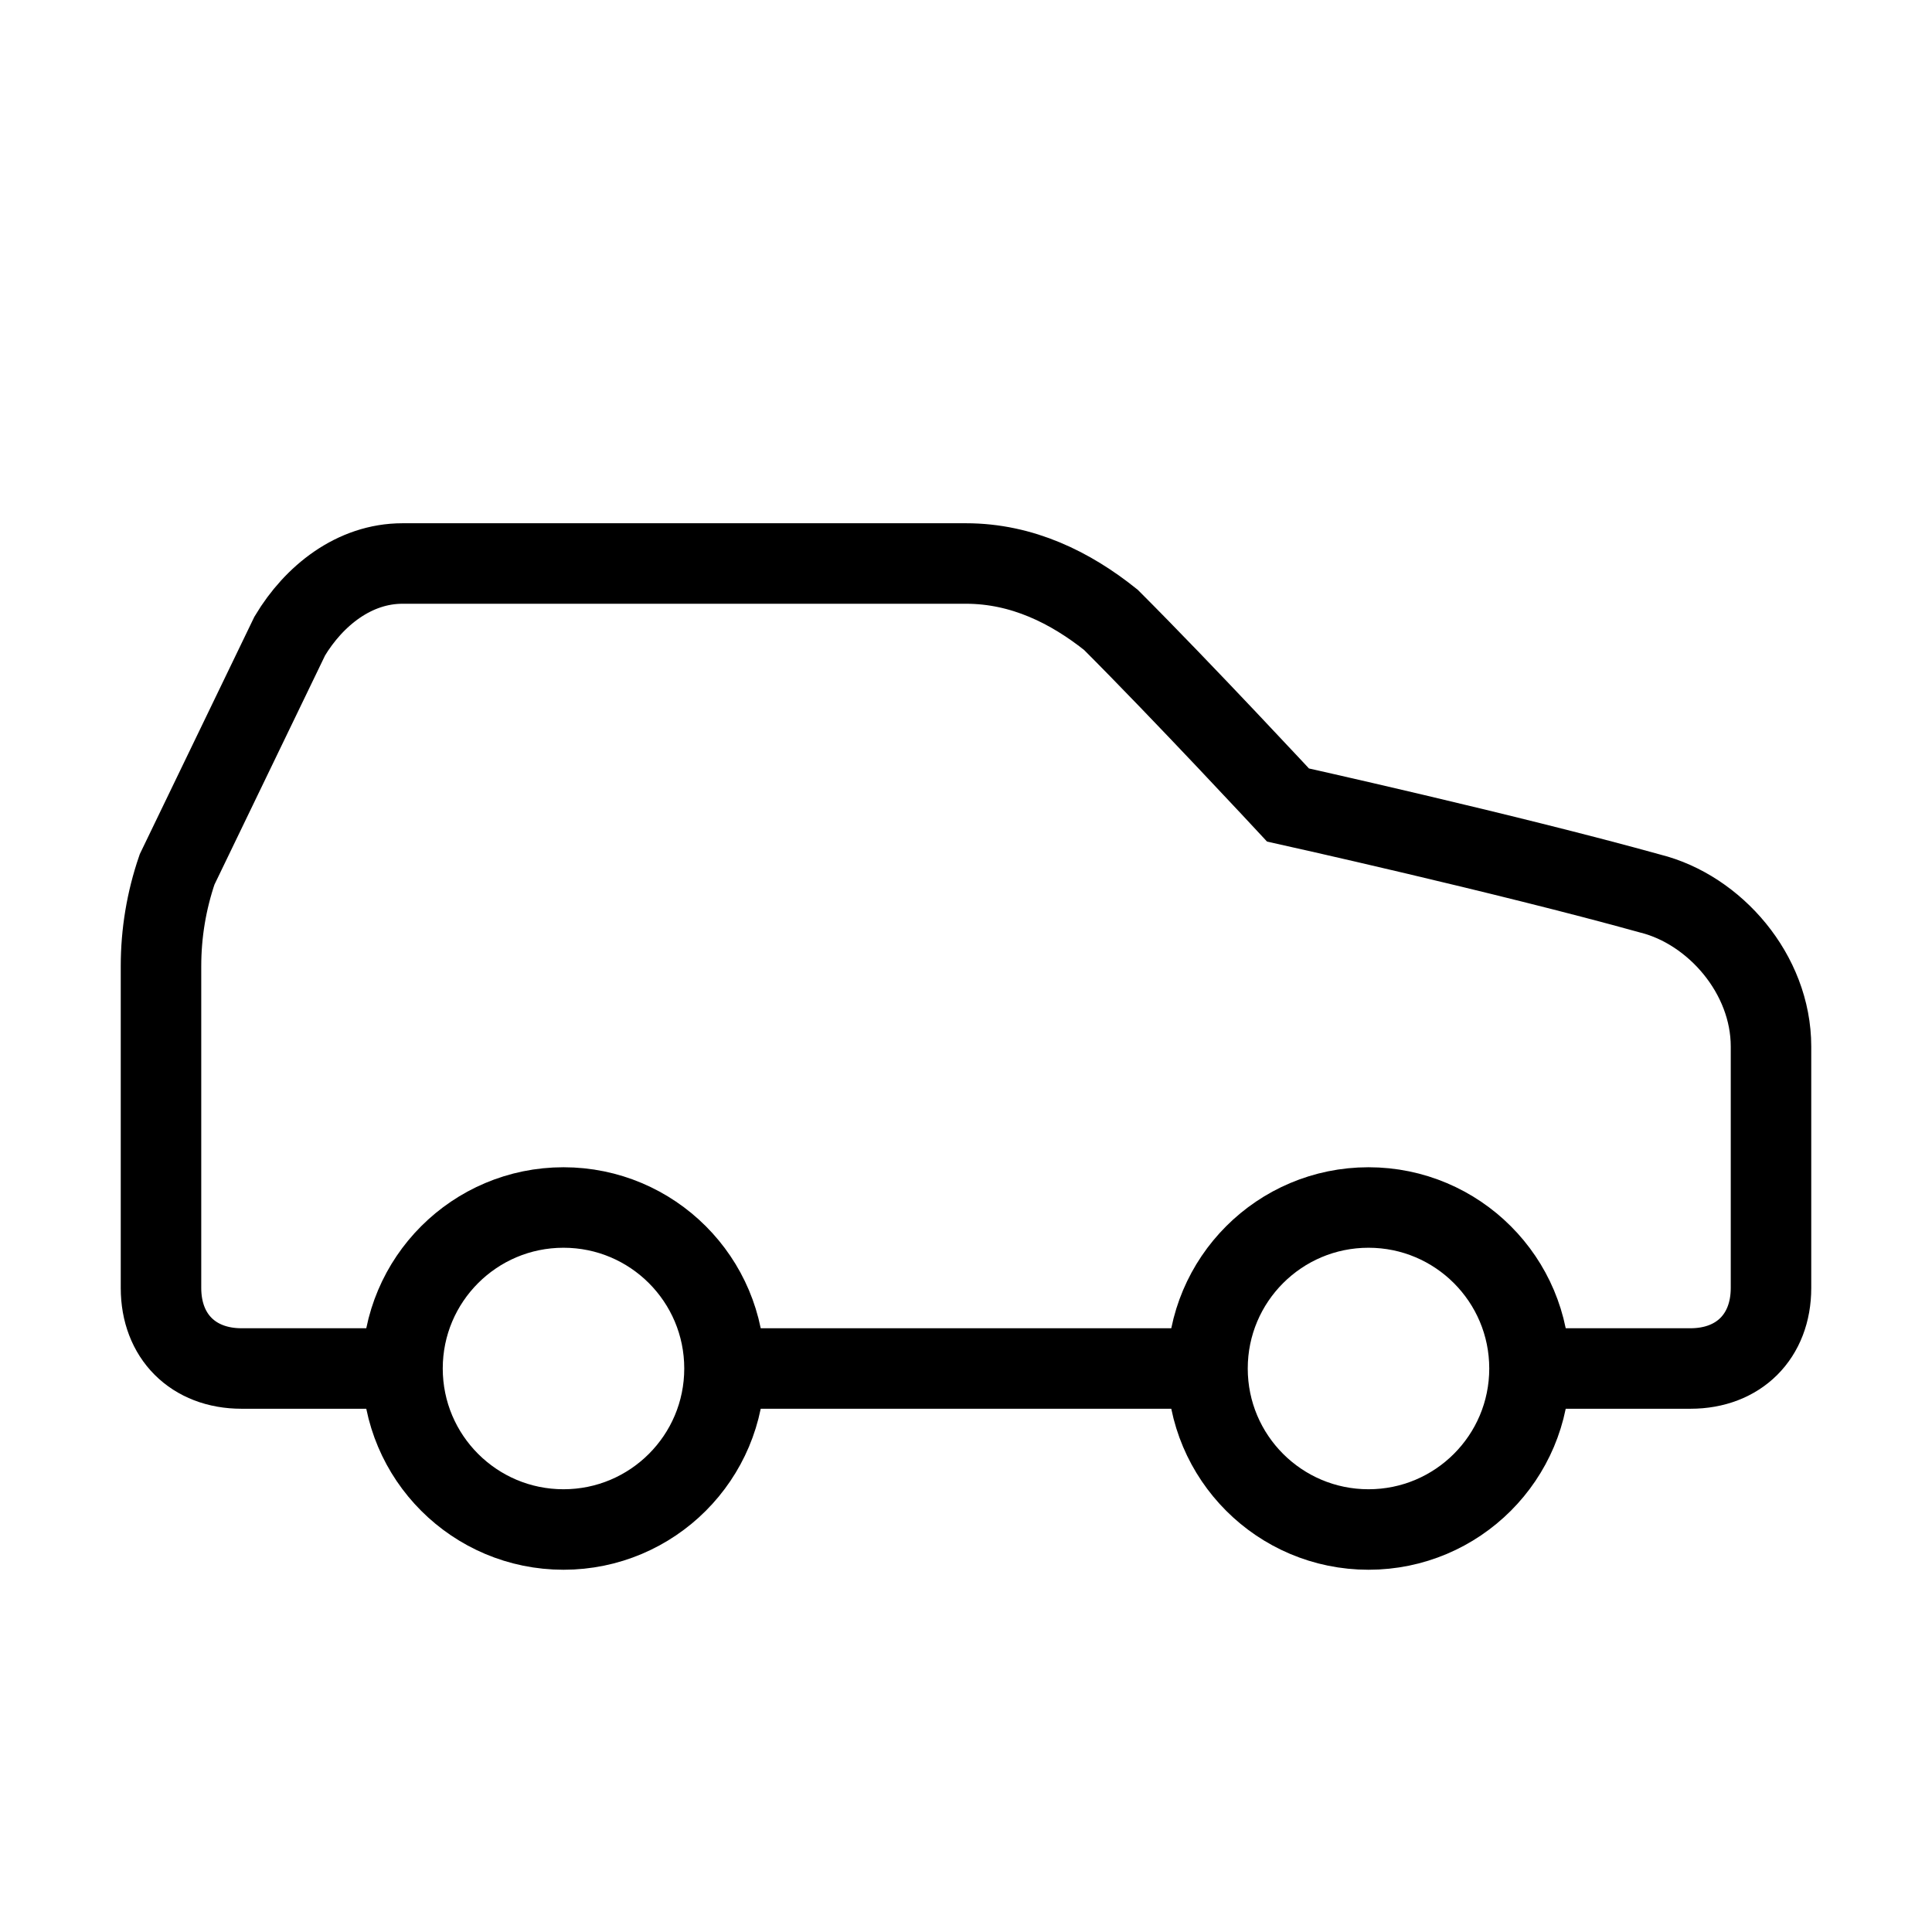
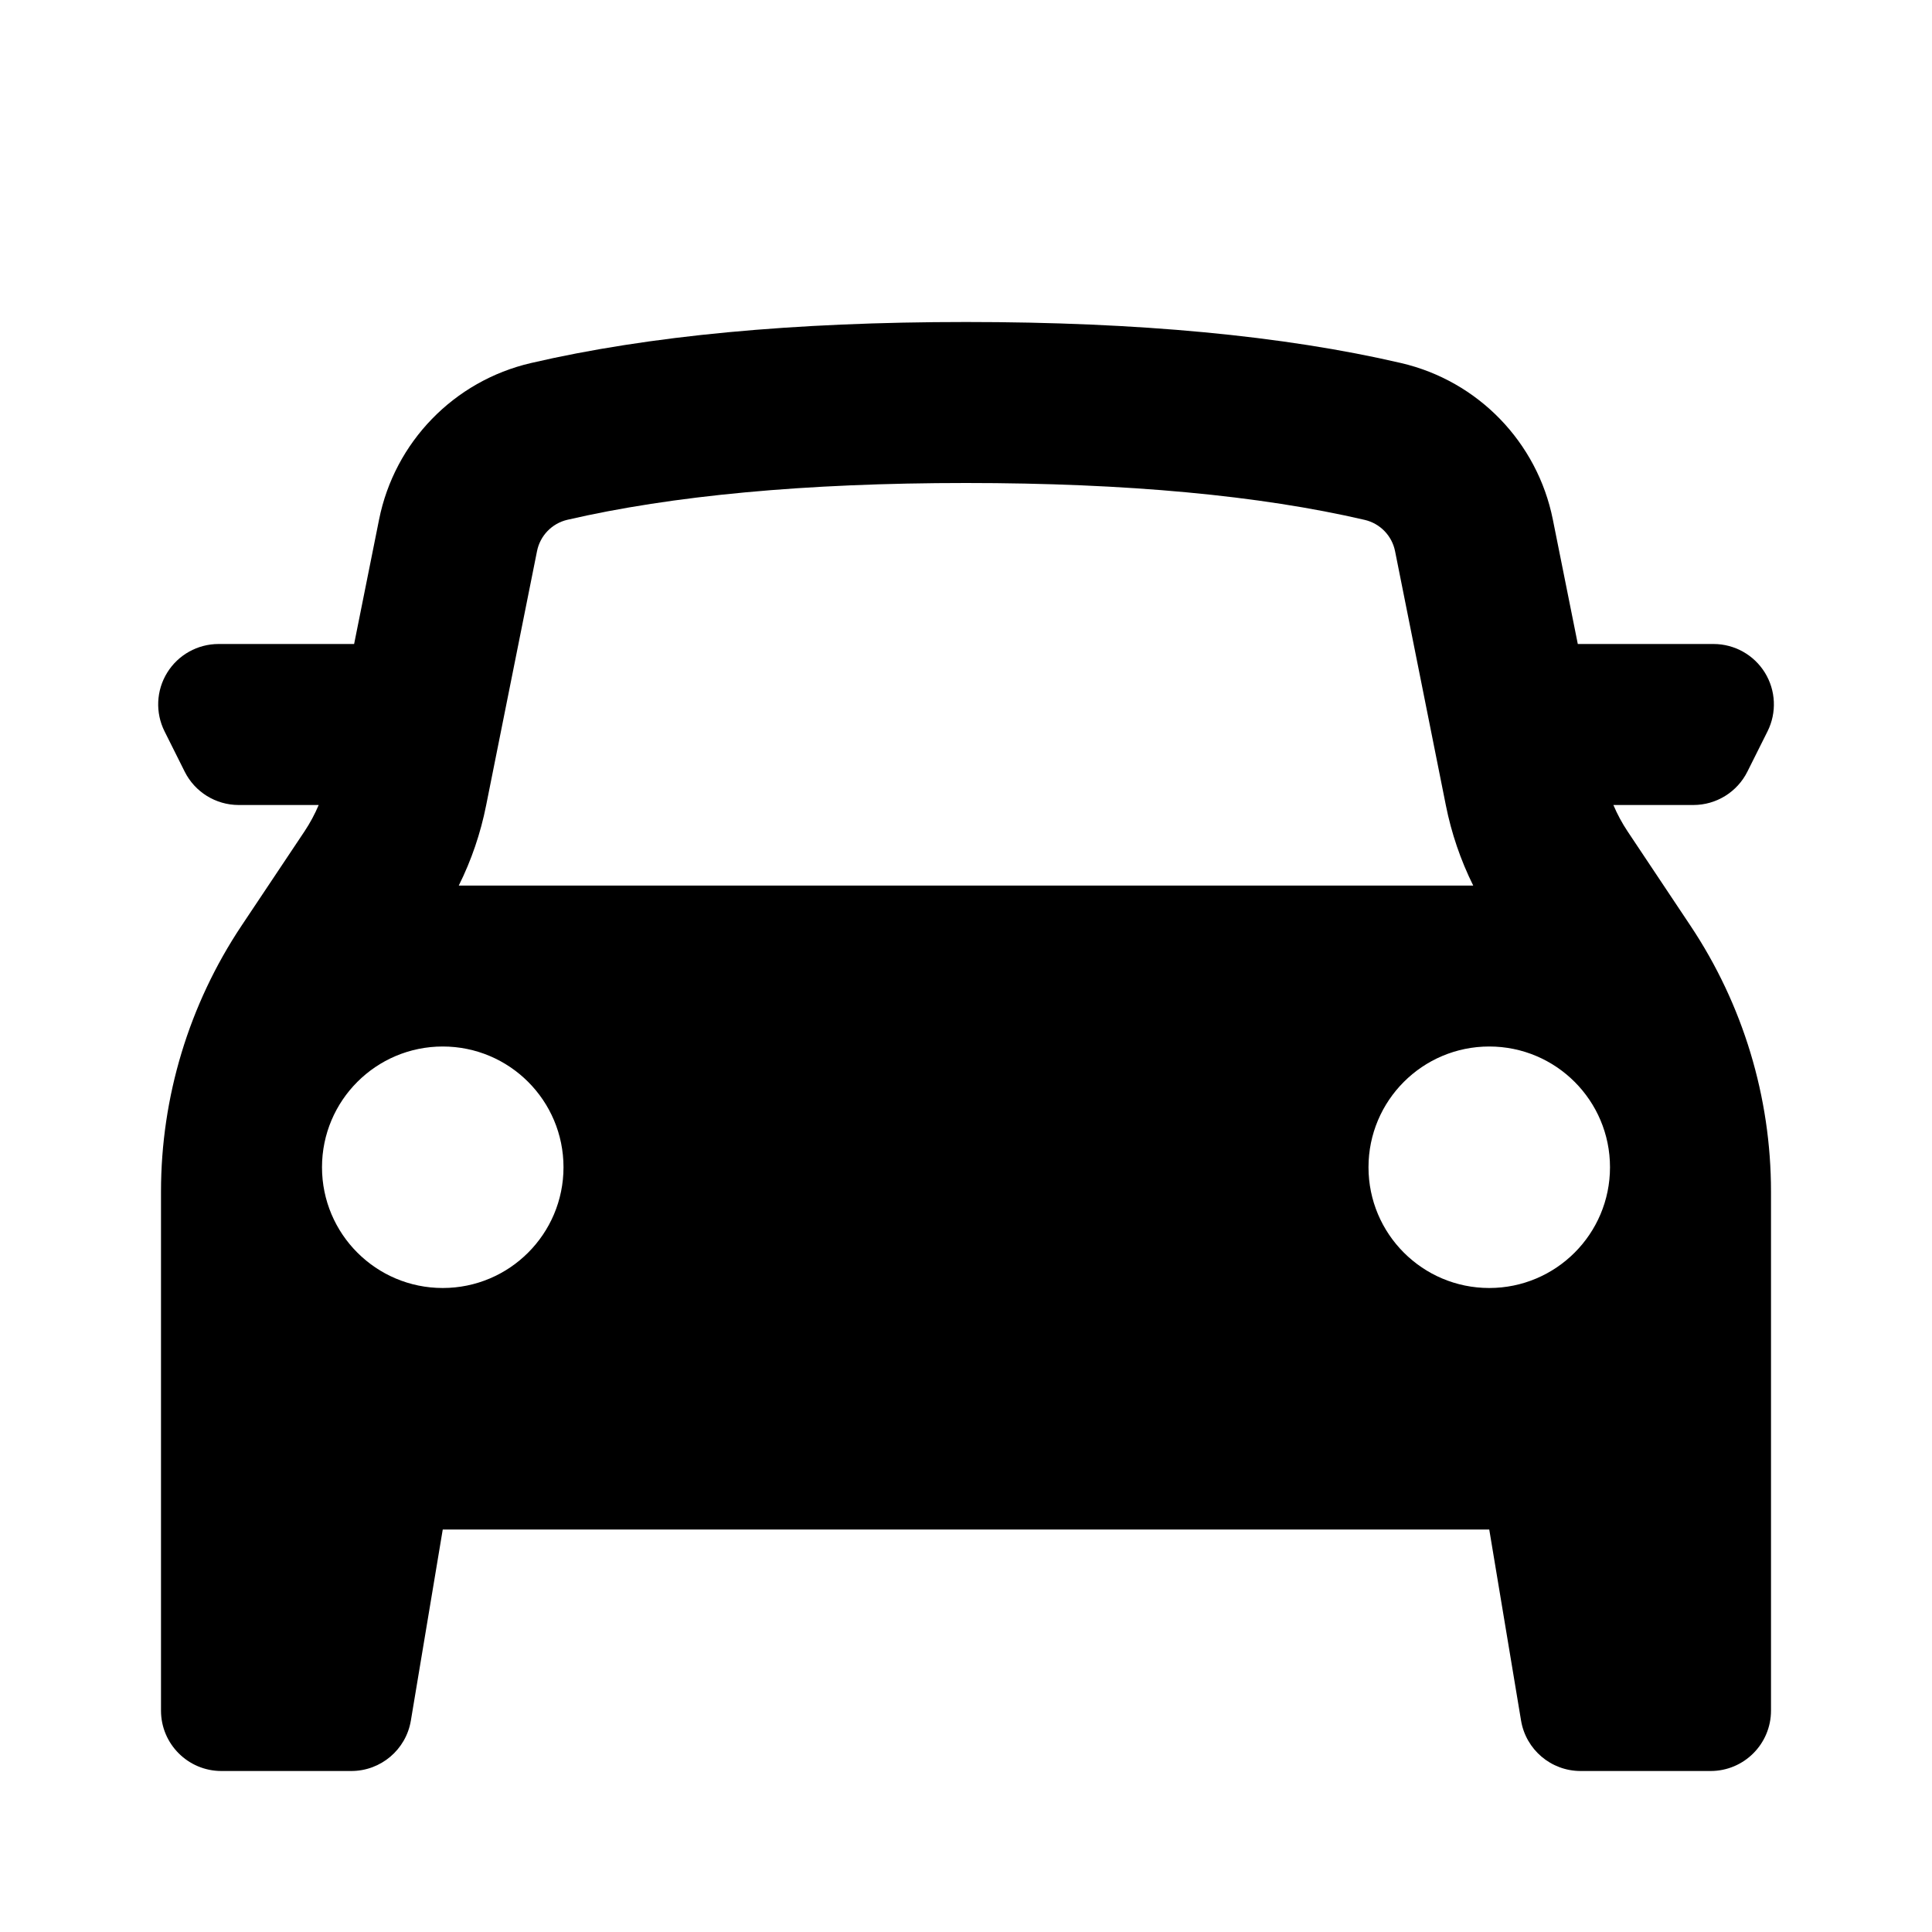
- <svg xmlns="http://www.w3.org/2000/svg" width="24" height="24" viewBox="0 0 24 24" fill="none" stroke="currentColor" strokeWidth="2" strokeLinecap="round" strokeLinejoin="round">
-   <path d="M19 17h2c.6 0 1-.4 1-1v-3c0-.9-.7-1.7-1.5-1.9C18.7 10.6 16 10 16 10s-1.3-1.4-2.2-2.3c-.5-.4-1.1-.7-1.8-.7H5c-.6 0-1.1.4-1.4.9l-1.4 2.9A3.7 3.7 0 0 0 2 12v4c0 .6.4 1 1 1h2" />
-   <circle cx="7" cy="17" r="2" />
-   <path d="M9 17h6" />
-   <circle cx="17" cy="17" r="2" />
+ <svg xmlns="http://www.w3.org/2000/svg" width="800px" height="800px" viewBox="0 0 24 24" fill="none">
+   <path fill-rule="evenodd" clip-rule="evenodd" d="M2 14.803v6.447c0 .414.336.75.75.75h1.614a.75.75 0 0 0 .74-.627L5.5 19h13l.395 2.373a.75.75 0 0 0 .74.627h1.615a.75.75 0 0 0 .75-.75v-6.447a5.954 5.954 0 0 0-1-3.303l-.78-1.17a1.994 1.994 0 0 1-.178-.33h.994a.75.75 0 0 0 .671-.415l.25-.5A.75.75 0 0 0 21.287 8H19.6l-.31-1.546a2.5 2.5 0 0 0-1.885-1.944C15.943 4.17 14.141 4 12 4c-2.142 0-3.943.17-5.405.51a2.5 2.5 0 0 0-1.886 1.944L4.399 8H2.714a.75.75 0 0 0-.67 1.085l.25.5a.75.75 0 0 0 .67.415h.995a1.999 1.999 0 0 1-.178.33L3 11.5c-.652.978-1 2.127-1 3.303zm15.961-4.799a4 4 0 0 0 .34.997H5.699c.157-.315.271-.65.34-.997l.632-3.157a.5.5 0 0 1 .377-.39C8.346 6.157 10 6 12 6c2 0 3.654.156 4.952.458a.5.5 0 0 1 .378.389l.631 3.157zM5.5 16a1.5 1.5 0 1 0 0-3 1.5 1.5 0 0 0 0 3zM20 14.5a1.5 1.5 0 1 1-3 0 1.5 1.5 0 0 1 3 0z" fill="#000000" />
</svg>
